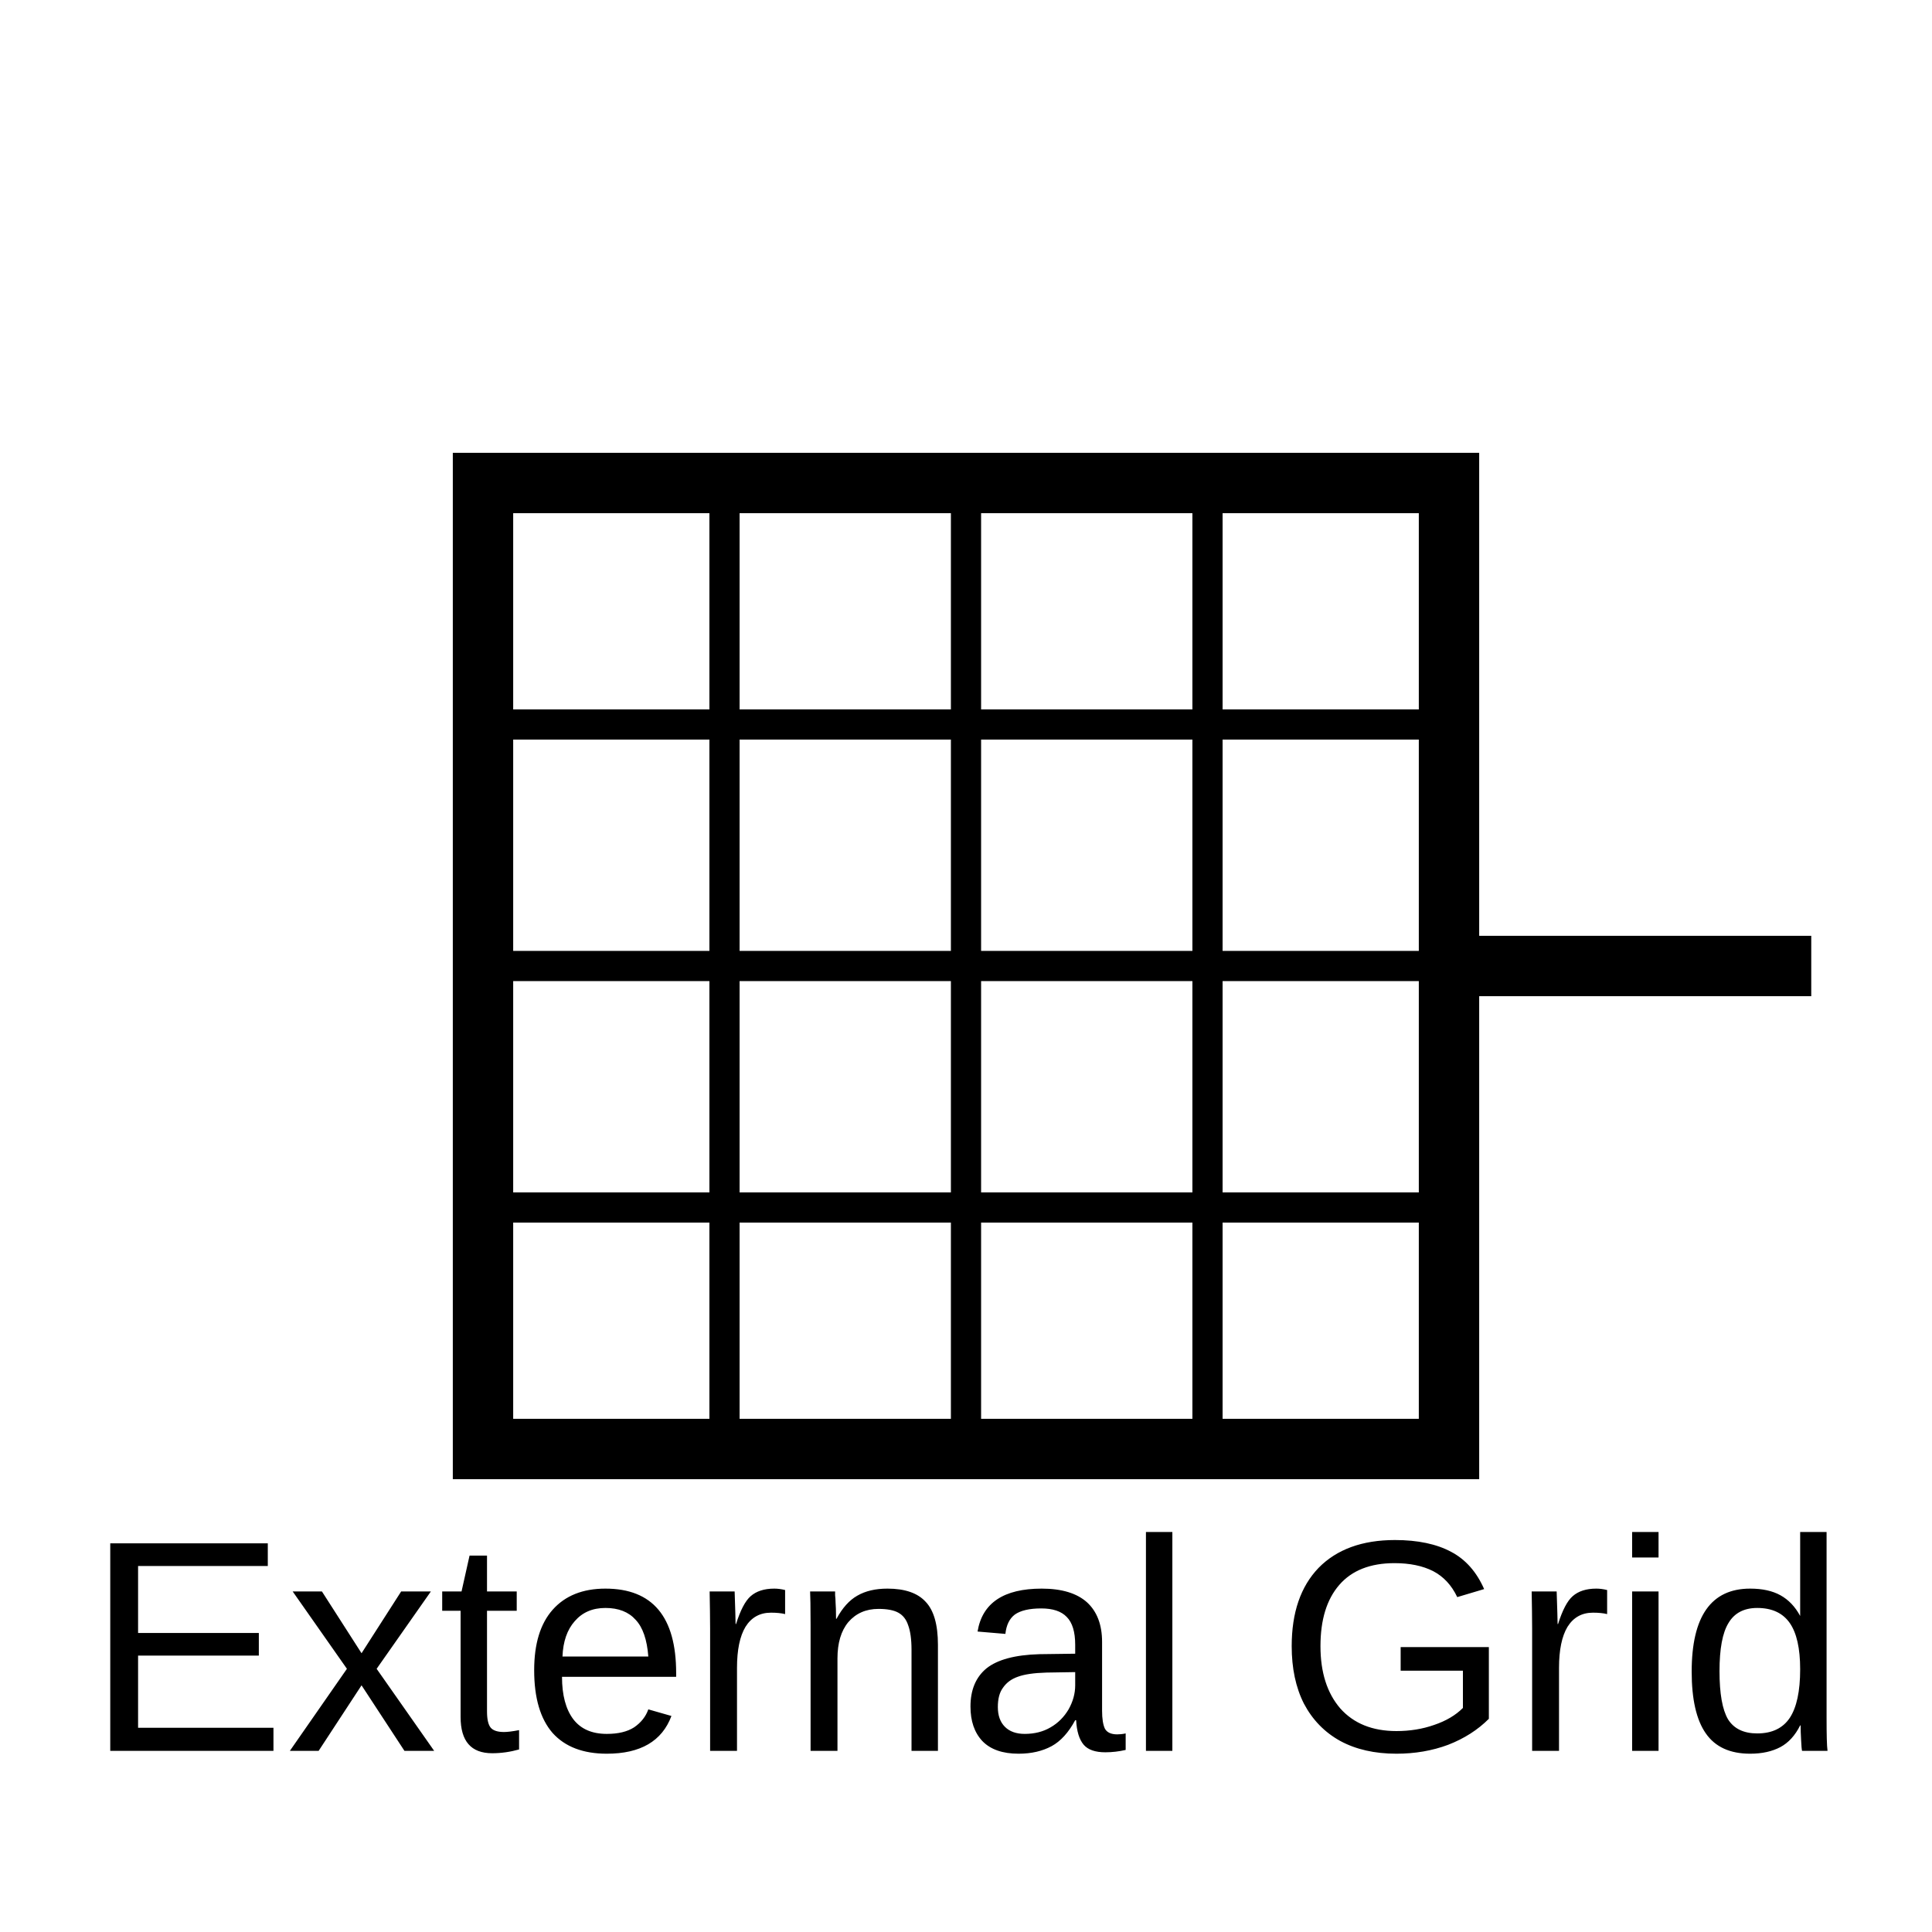
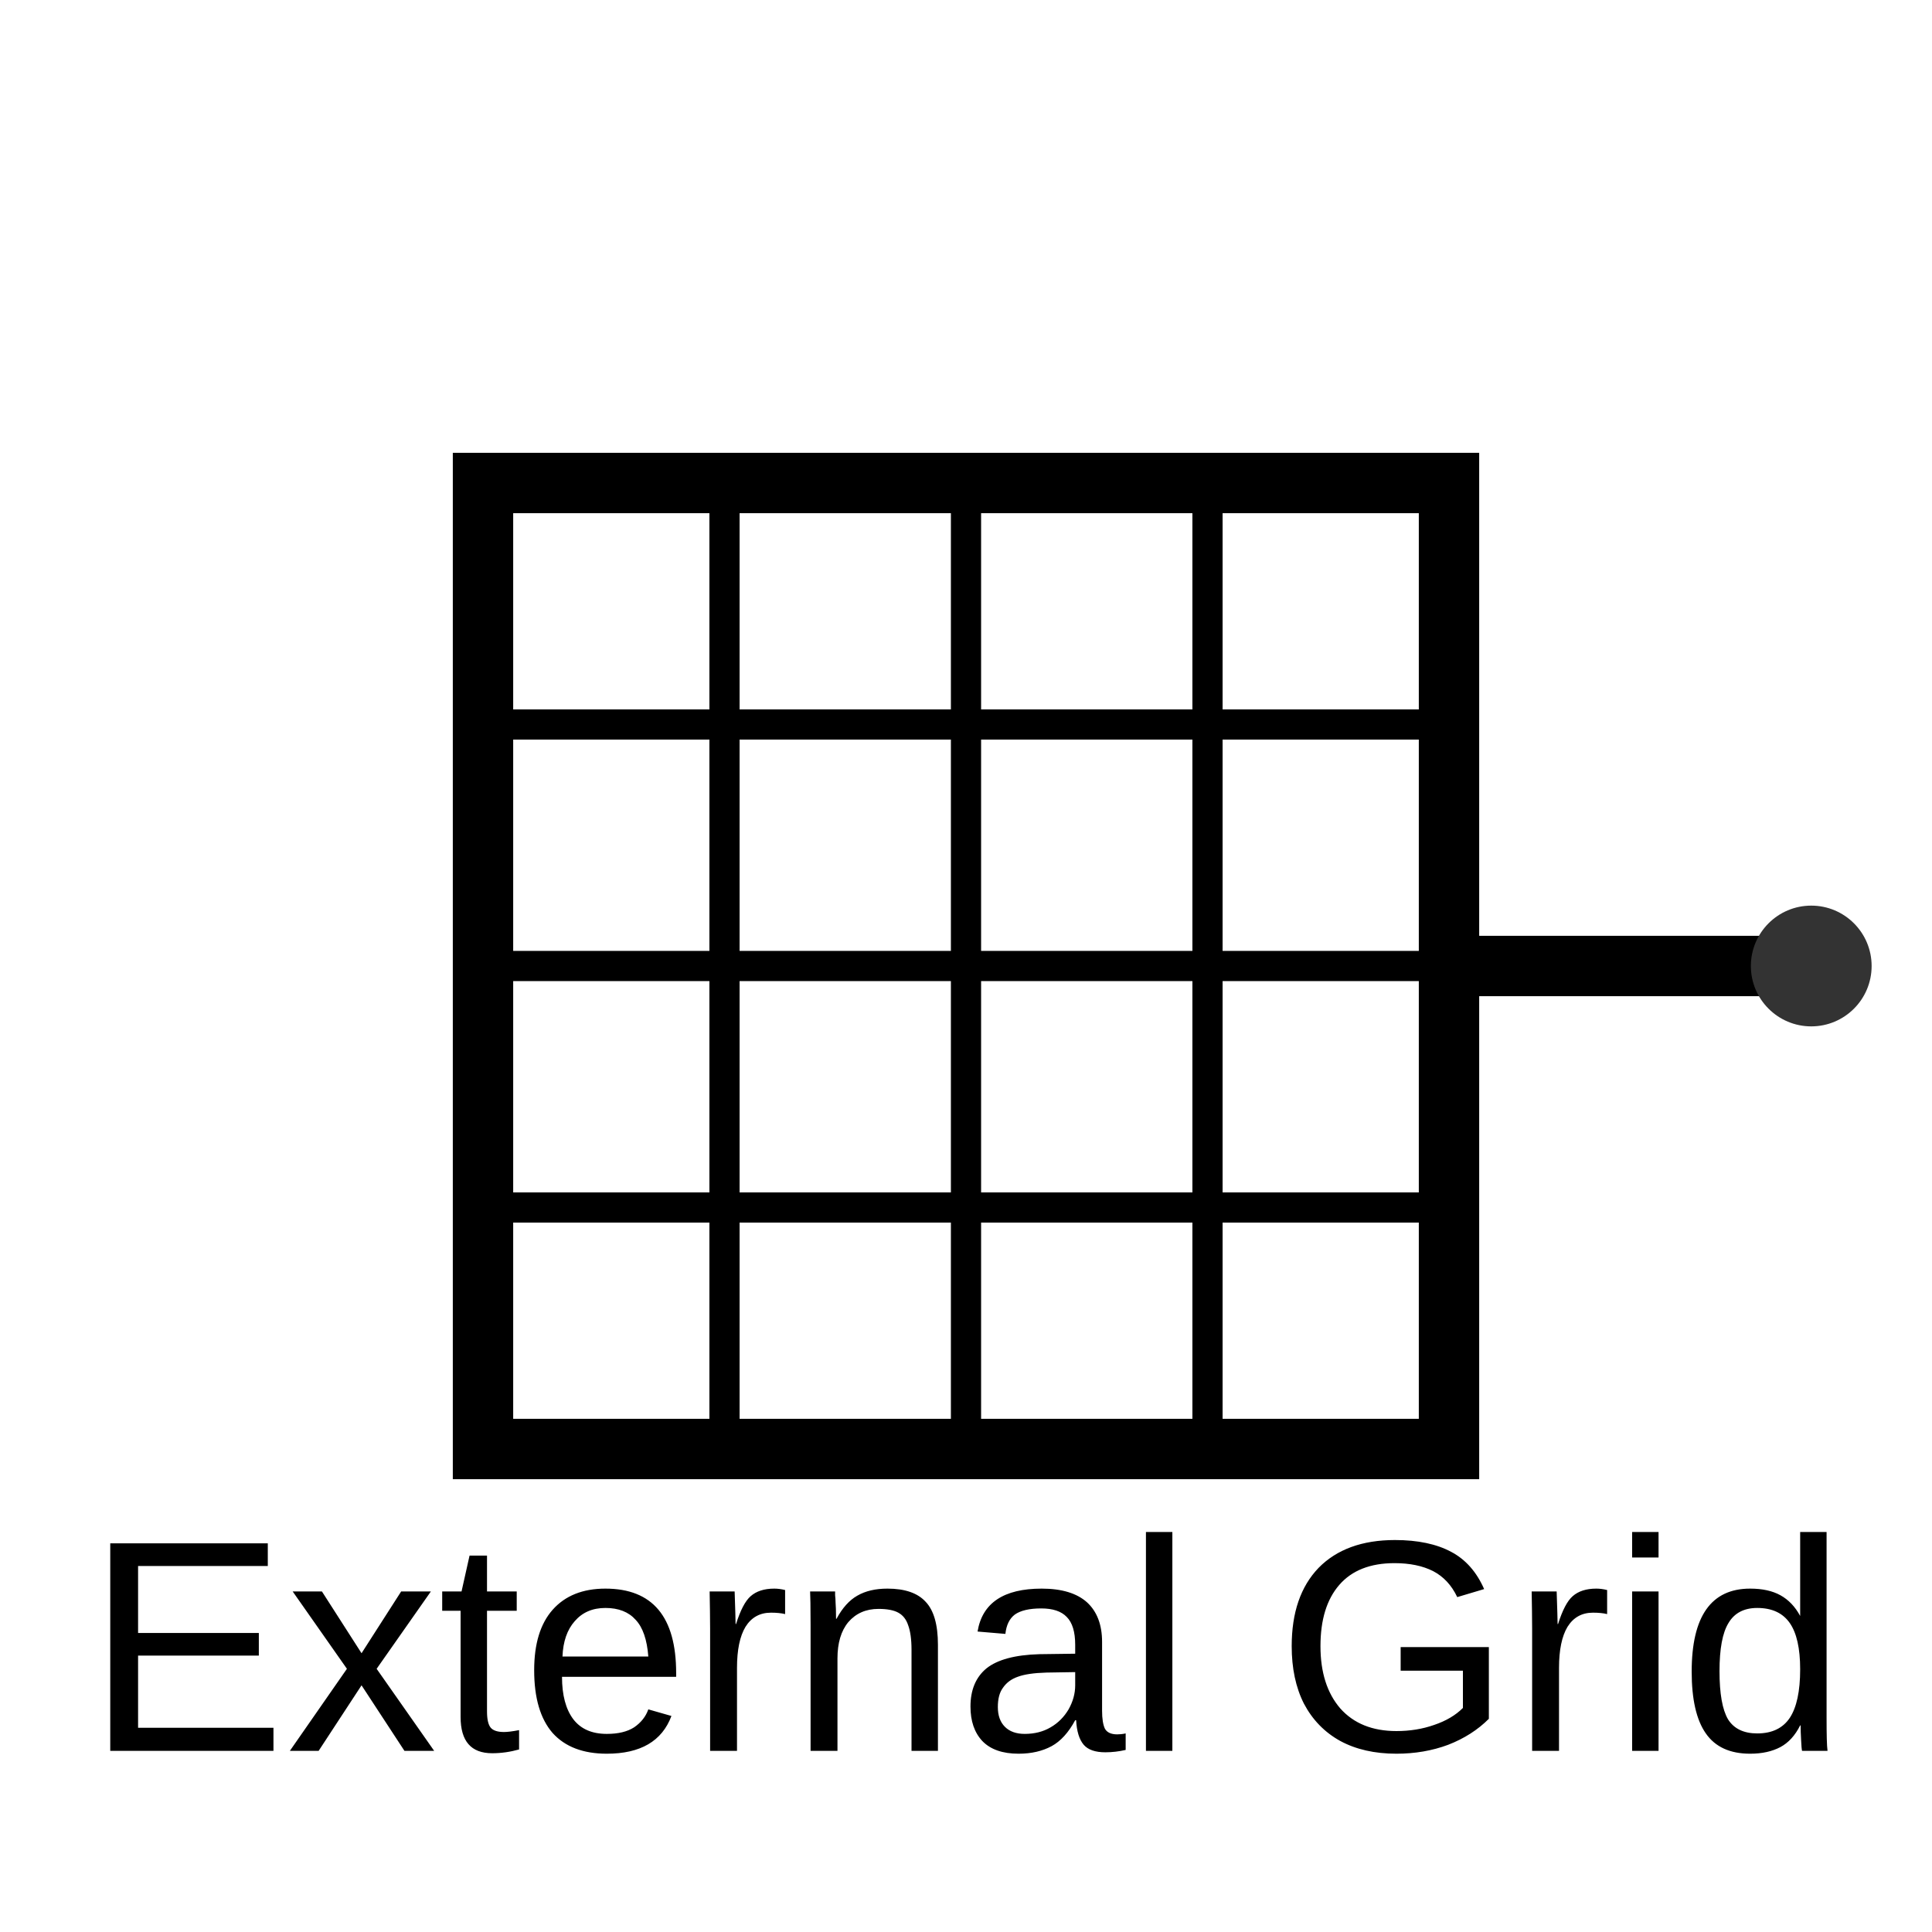
<svg xmlns="http://www.w3.org/2000/svg" width="64" height="64" viewBox="0 0 64 64">
  <rect x="16" y="16" width="32" height="32" fill="none" stroke="#000000" stroke-width="2" />
  <line x1="16" y1="24" x2="48" y2="24" stroke="#000000" stroke-width="1" />
  <line x1="16" y1="32" x2="48" y2="32" stroke="#000000" stroke-width="1" />
  <line x1="16" y1="40" x2="48" y2="40" stroke="#000000" stroke-width="1" />
  <line x1="24" y1="16" x2="24" y2="48" stroke="#000000" stroke-width="1" />
  <line x1="32" y1="16" x2="32" y2="48" stroke="#000000" stroke-width="1" />
  <line x1="40" y1="16" x2="40" y2="48" stroke="#000000" stroke-width="1" />
  <line x1="48" y1="32" x2="60" y2="32" stroke="#000000" stroke-width="2" />
+   <circle cx="60" cy="32" r="2" fill="#333333" />
  <text x="32" y="58" font-family="Arial" font-size="10" text-anchor="middle" fill="#000000">External Grid</text>
</svg>
